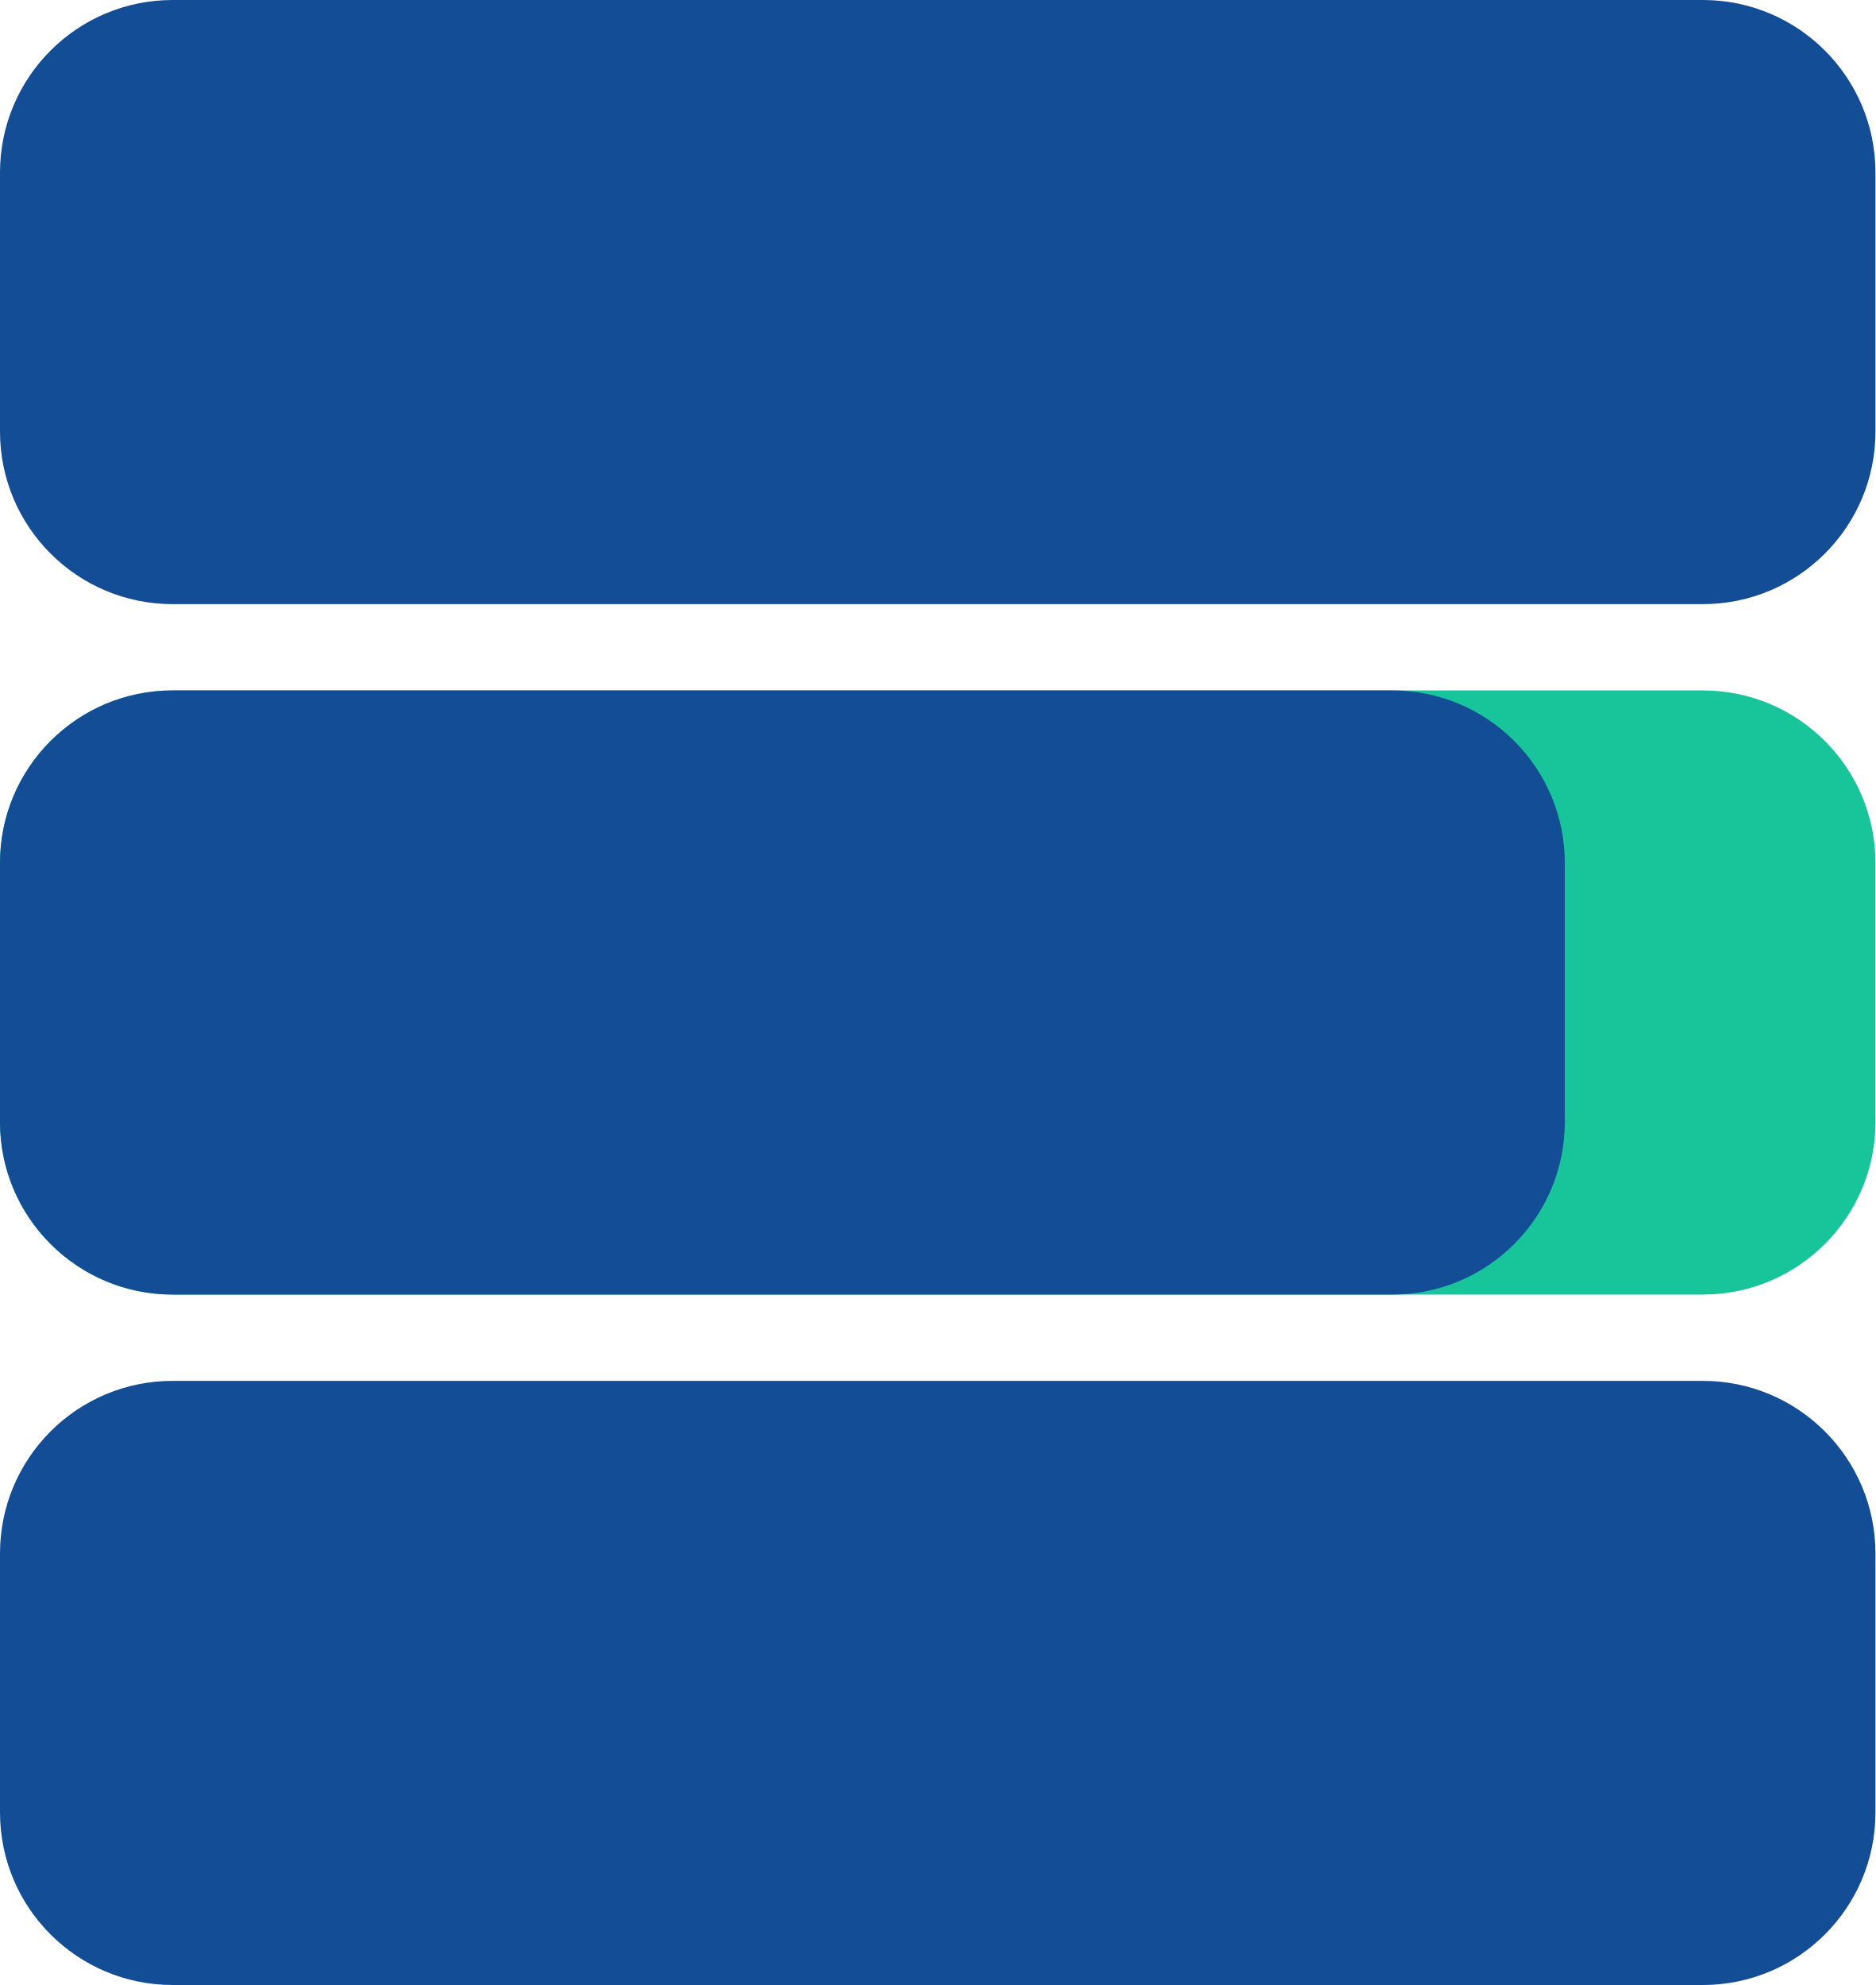
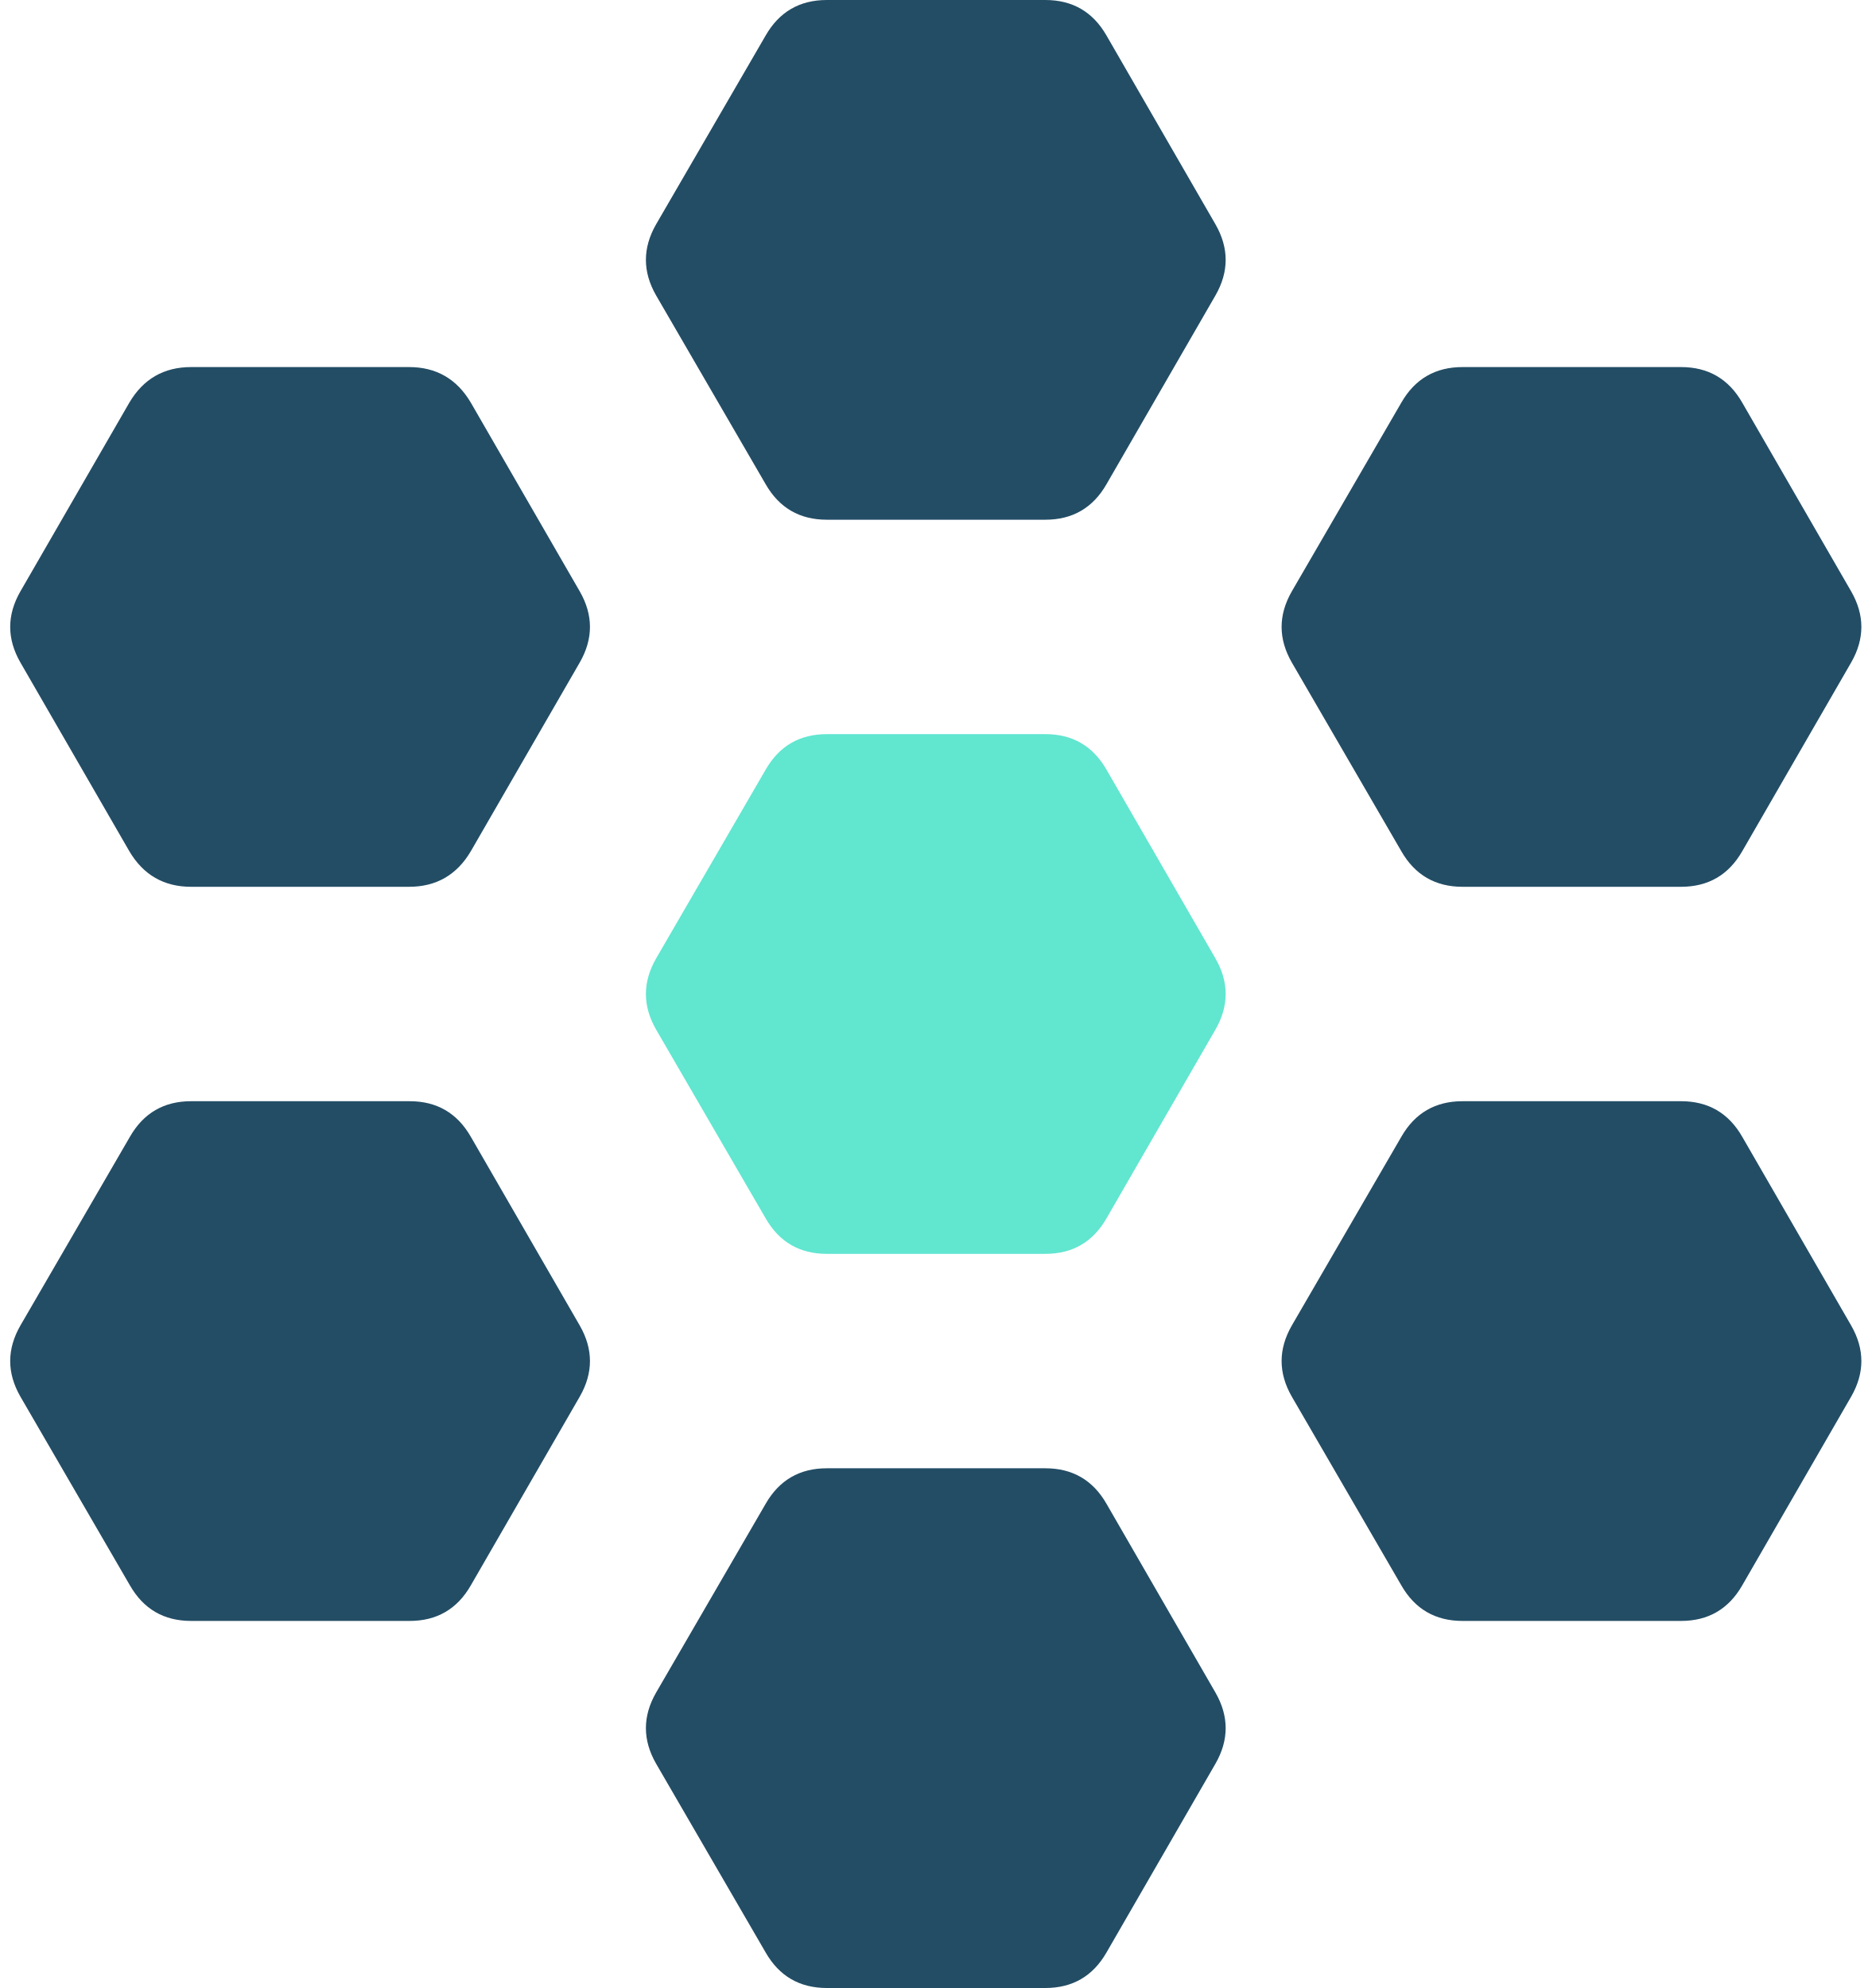
- <svg xmlns="http://www.w3.org/2000/svg" viewBox="0 0 326 345" role="img" aria-label="skillmgr">
-   <g>
-     <rect x="0" y="0" width="326" height="105" rx="30" fill="#134D95" />
-     <rect x="0" y="120" width="326" height="105" rx="30" fill="#18C59B" />
-     <rect x="0" y="120" width="272" height="105" rx="30" fill="#134D95" />
-     <rect x="0" y="240" width="326" height="105" rx="30" fill="#134D95" />
-   </g>
+ <svg xmlns="http://www.w3.org/2000/svg" viewBox="0 0 321.2 341.2" role="img" aria-label="pollen">
+   <path fill="#234D65" d="M208.6 38.5Q212.1 44.6 208.6 50.7L189.9 83.1Q186.4 89.2 179.4 89.2L141.9 89.2Q134.9 89.2 131.4 83.1L112.6 50.7Q109.1 44.6 112.6 38.5L131.4 6.1Q134.9 0 141.9 0L179.4 0Q186.4 0 189.9 6.1ZM317.7 101.5Q321.2 107.6 317.7 113.7L299 146.1Q295.5 152.2 288.5 152.2L251 152.2Q244 152.2 240.5 146.1L221.7 113.7Q218.2 107.6 221.7 101.5L240.5 69.1Q244 63 251 63L288.5 63Q295.5 63 299 69.1ZM317.7 227.5Q321.2 233.6 317.7 239.7L299 272.1Q295.5 278.2 288.5 278.2L251 278.2Q244 278.2 240.5 272.1L221.7 239.7Q218.2 233.6 221.7 227.5L240.5 195.1Q244 189 251 189L288.5 189Q295.5 189 299 195.1ZM208.6 290.5Q212.1 296.6 208.6 302.7L189.9 335.1Q186.4 341.2 179.4 341.2L141.9 341.2Q134.9 341.2 131.4 335.1L112.6 302.7Q109.1 296.6 112.6 290.5L131.4 258.1Q134.9 252 141.9 252L179.4 252Q186.4 252 189.9 258.1ZM99.5 227.5Q103 233.6 99.5 239.7L80.8 272.1Q77.3 278.2 70.3 278.2L32.8 278.2Q25.8 278.2 22.3 272.1L3.5 239.7Q0 233.6 3.5 227.5L22.3 195.1Q25.8 189 32.8 189L70.3 189Q77.3 189 80.8 195.1ZM99.5 101.5Q103 107.6 99.5 113.7L80.8 146.1Q77.2 152.2 70.2 152.2L32.8 152.2Q25.8 152.2 22.2 146.1L3.5 113.7Q0 107.6 3.5 101.5L22.2 69.1Q25.8 63 32.8 63L70.2 63Q77.2 63 80.8 69.1Z" />
+   <path fill="#61E6D0" d="M208.6 164.5Q212.1 170.6 208.6 176.7L189.9 209.1Q186.4 215.2 179.4 215.2L141.9 215.2Q134.9 215.2 131.4 209.1L112.6 176.7Q109.1 170.6 112.6 164.5L131.4 132.1Q134.9 126 141.9 126L179.4 126Q186.4 126 189.9 132.1Z" />
</svg>
